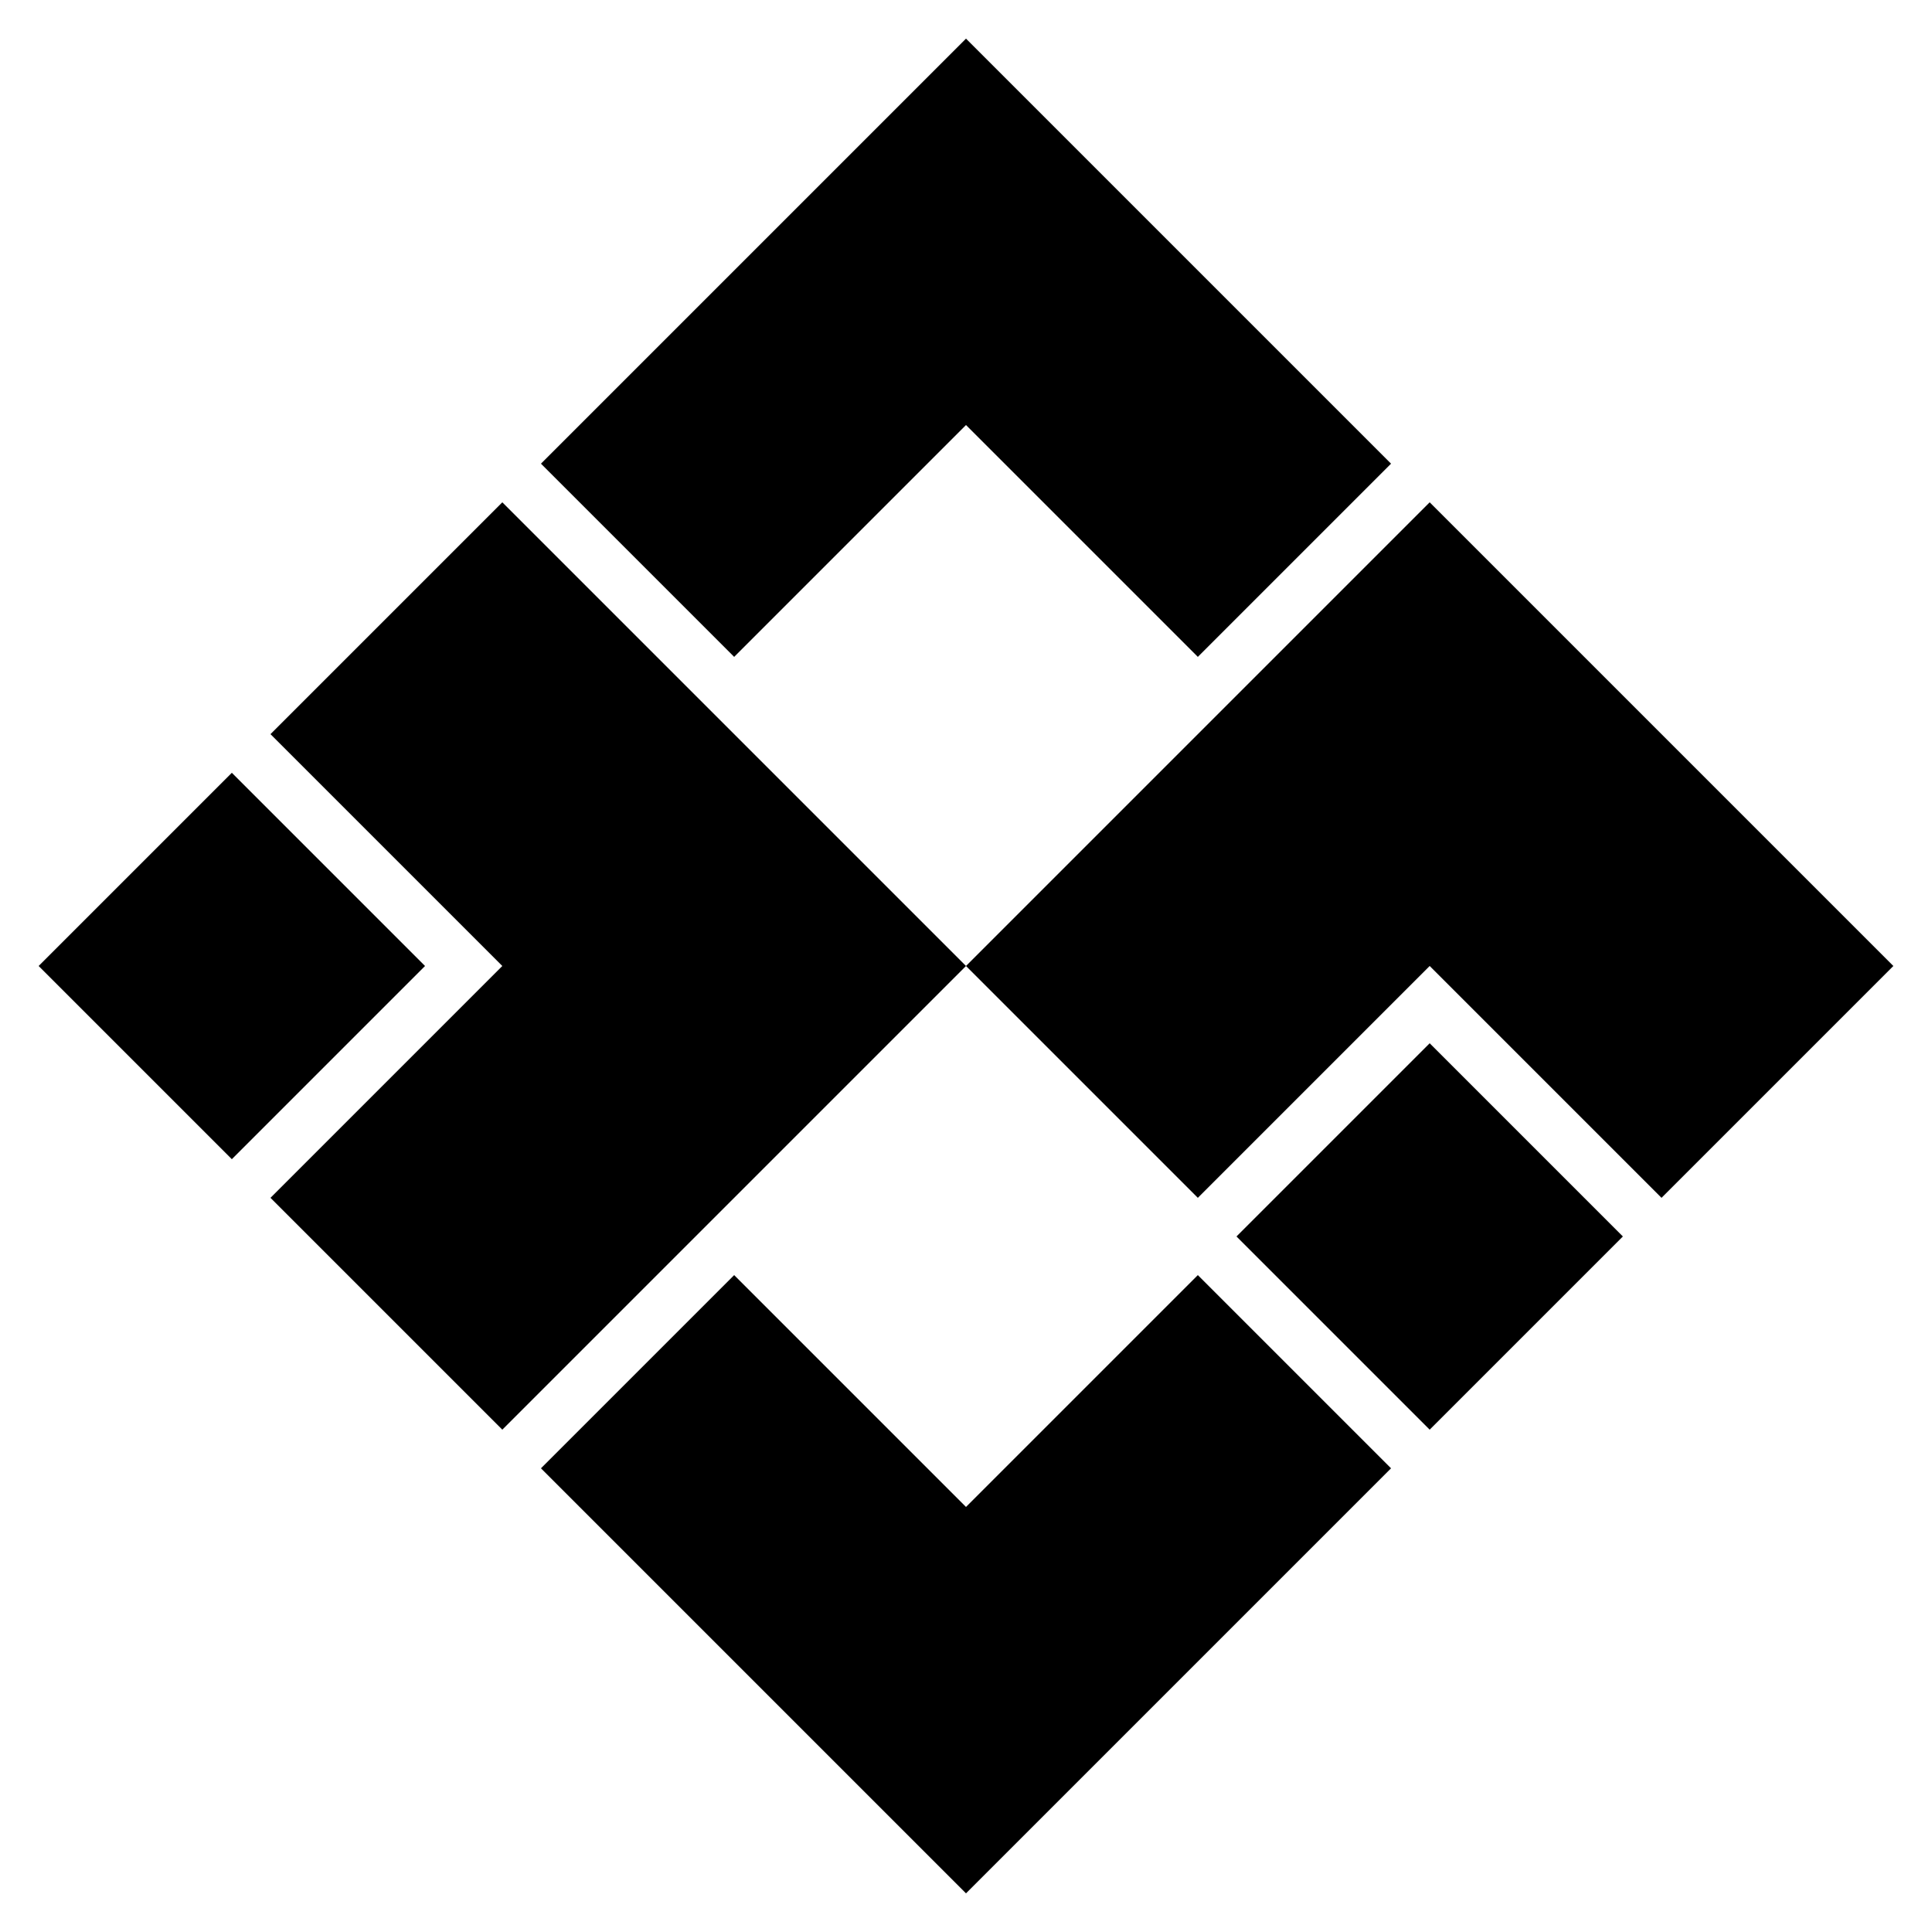
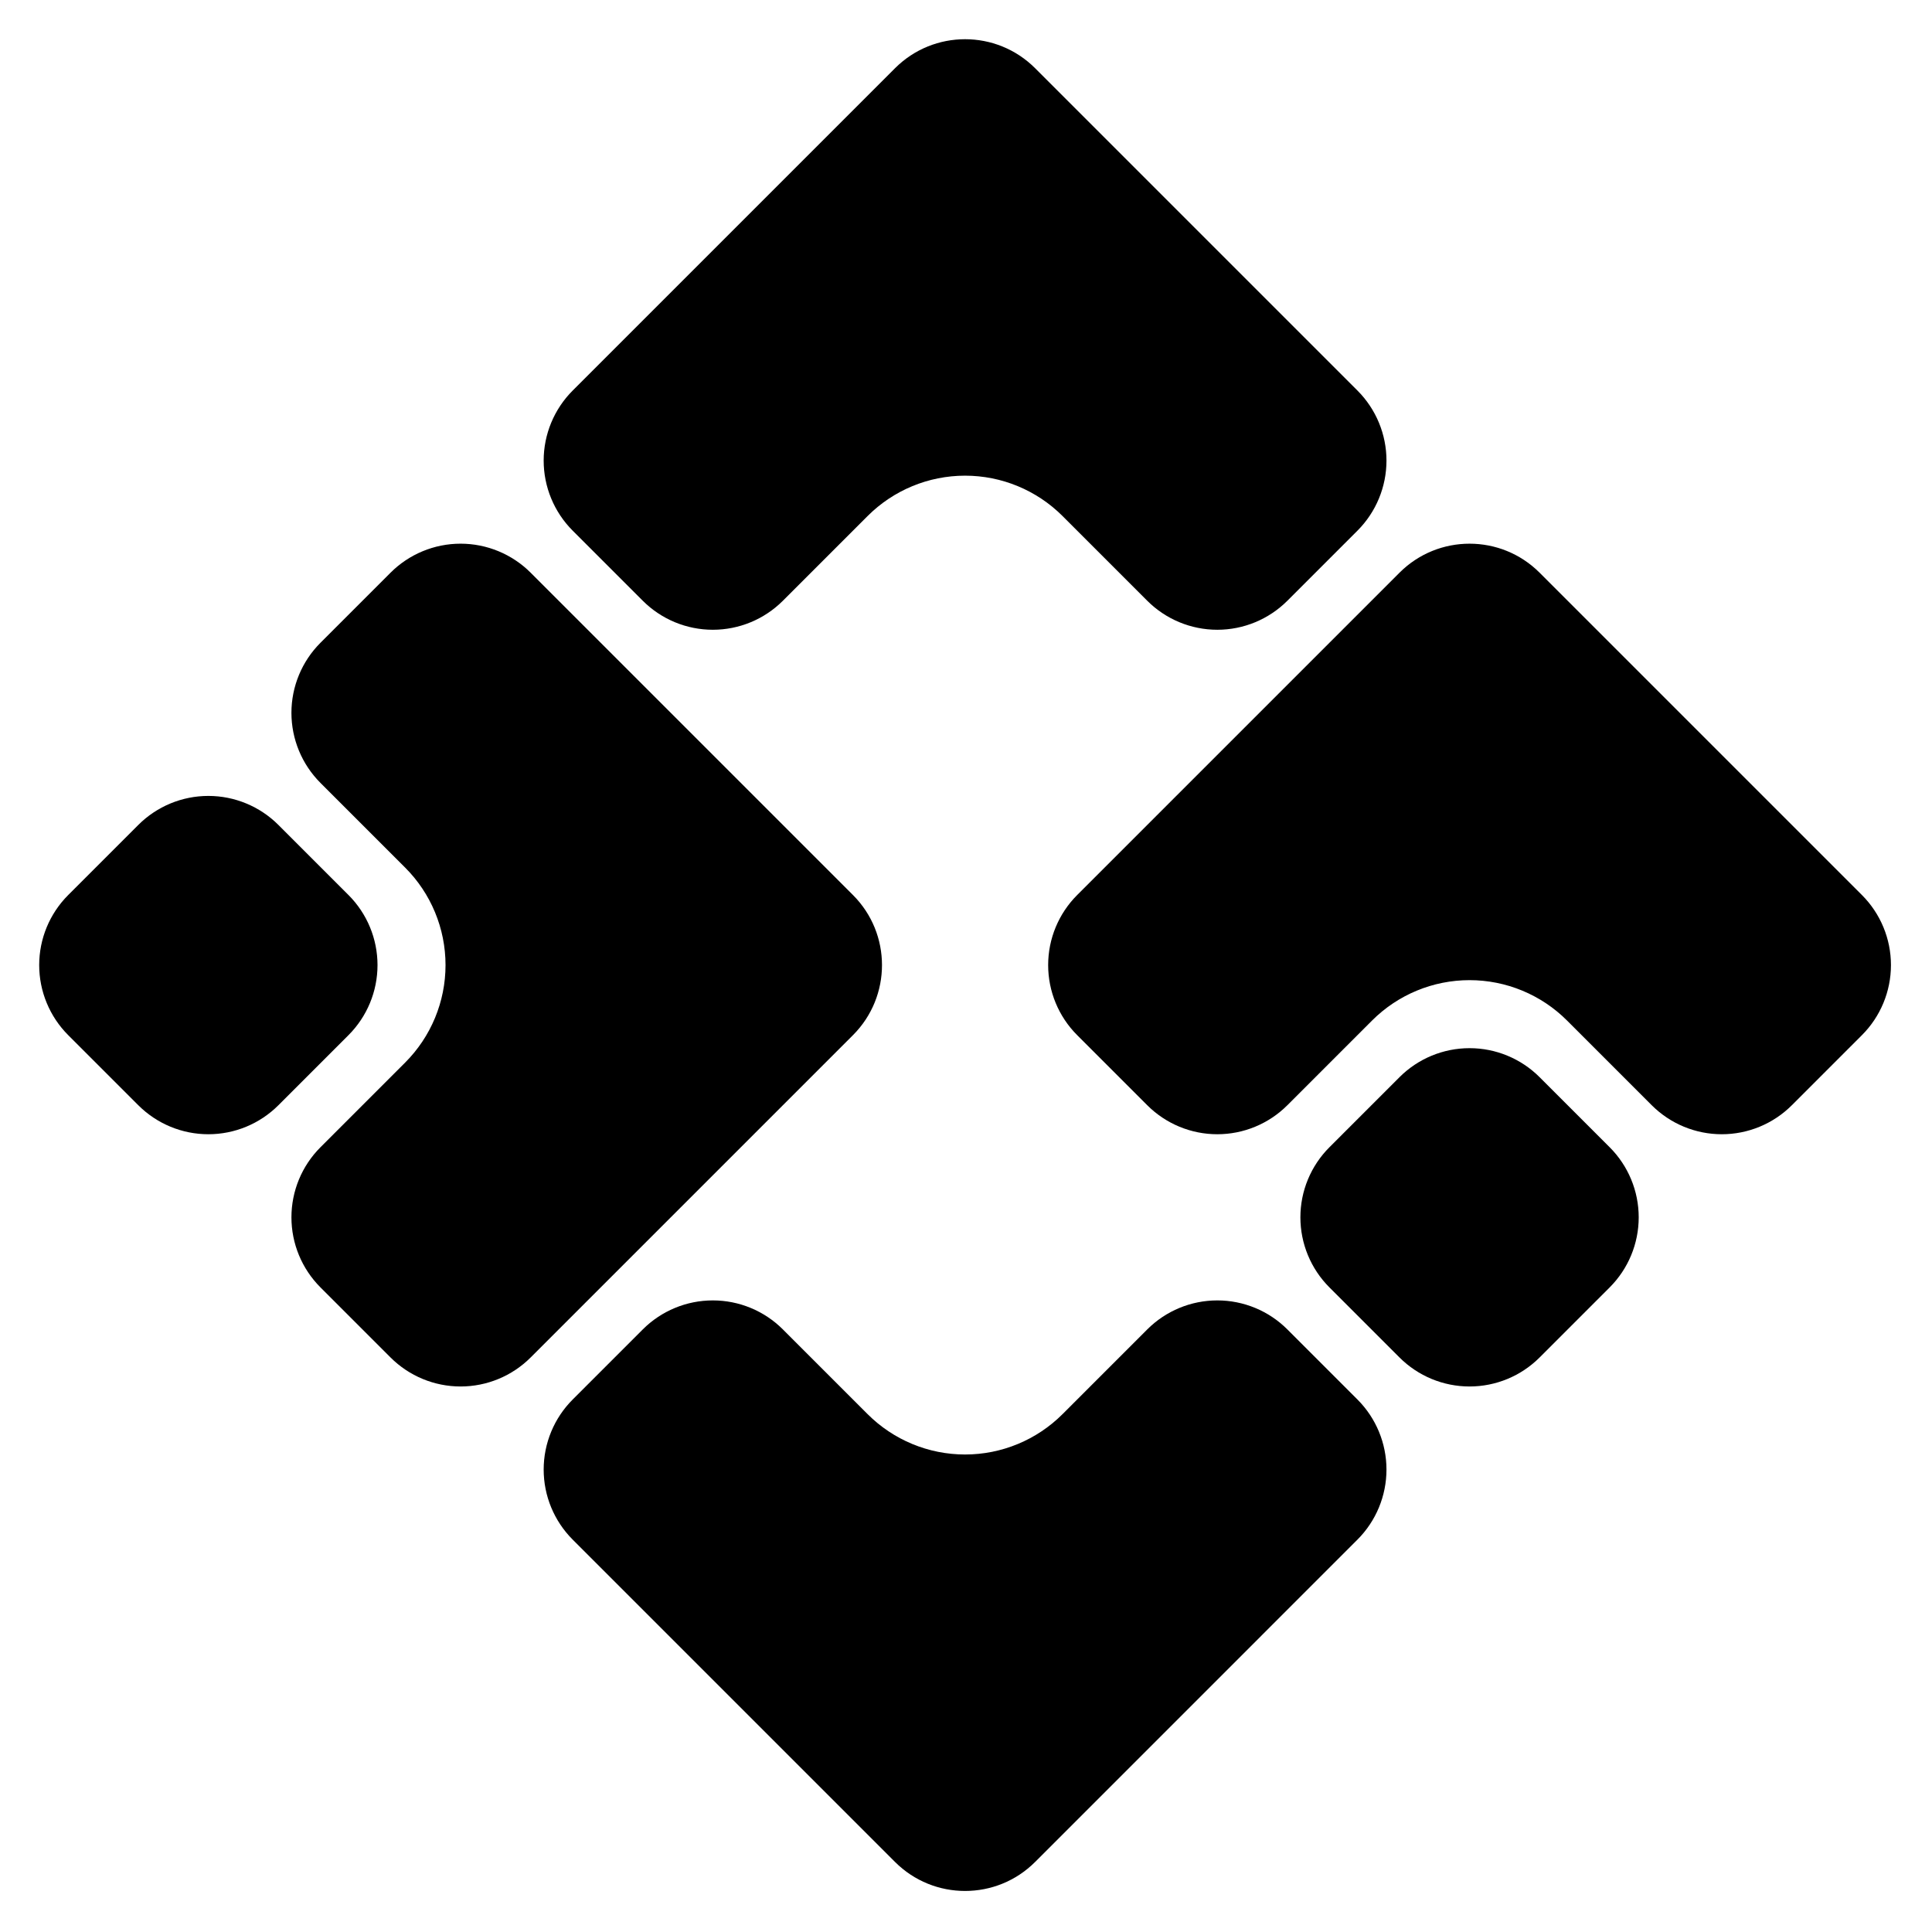
<svg xmlns="http://www.w3.org/2000/svg" width="100%" height="100%" viewBox="0 0 1000 1000" version="1.1" xml:space="preserve" style="fill-rule:evenodd;clip-rule:evenodd;stroke-linejoin:round;stroke-miterlimit:2;">
  <g transform="matrix(1,0,0,1,-1100,0)">
    <g transform="matrix(1,0,0,1,-10,0)">
      <rect id="Logo" x="1110" y="0" width="1000" height="1000" style="fill:none;" />
      <g id="Logo1">
-         <g transform="matrix(1,0,0,1,1110,8.52651e-14)">
-           <path d="M140,620L260,500L140,380L260,260L500,500L260,740L140,620ZM860,620L740,500L620,620L500,500L740,260L980,500L860,620ZM380,660L500,780L620,660L720,760L500,980L280,760L380,660ZM620,340L500,220L380,340L280,240L500,20L720,240L620,340ZM120,400L220,500L120,600L20,500L120,400ZM740,740L640,640L740,540L840,640L740,740Z" />
+         <g transform="matrix(0.543995,0.543995,-0.543995,0.543995,1576.88,1184.96)">
+           <path d="M-686.66,-1120C-668.981,-1120 -652.025,-1112.98 -639.524,-1100.48C-627.023,-1087.97 -620,-1071.02 -620,-1053.34C-620,-1031.88 -620,-1008.12 -620,-986.66C-620,-968.981 -627.023,-952.025 -639.524,-939.524C-652.025,-927.023 -668.981,-920 -686.66,-920C-711.592,-920 -740.381,-920 -767.246,-920C-791.846,-920 -815.438,-910.228 -832.833,-892.833C-850.228,-875.438 -860,-851.846 -860,-827.246C-860,-800.381 -860,-771.592 -860,-746.66C-860,-728.981 -867.023,-712.025 -879.524,-699.524C-892.025,-687.023 -908.981,-680 -926.66,-680L-993.34,-680C-1011.02,-680 -1027.97,-687.023 -1040.48,-699.524C-1052.98,-712.025 -1060,-728.981 -1060,-746.66C-1060,-829.603 -1060,-970.397 -1060,-1053.34C-1060,-1090.15 -1030.15,-1120 -993.34,-1120L-686.66,-1120ZM-140,-986.66C-140,-968.981 -147.023,-952.025 -159.524,-939.524C-172.025,-927.023 -188.981,-920 -206.66,-920C-231.592,-920 -260.381,-920 -287.246,-920C-311.846,-920 -335.438,-910.228 -352.833,-892.833C-370.228,-875.438 -380,-851.846 -380,-827.246C-380,-800.381 -380,-771.592 -380,-746.66C-380,-728.981 -387.023,-712.025 -399.524,-699.524C-412.025,-687.023 -428.981,-680 -446.66,-680C-468.116,-680 -491.884,-680 -513.34,-680C-531.019,-680 -547.975,-687.023 -560.476,-699.524C-572.977,-712.025 -580,-728.981 -580,-746.66C-580,-829.603 -580,-970.397 -580,-1053.34C-580,-1090.15 -550.155,-1120 -513.34,-1120L-206.66,-1120C-188.981,-1120 -172.025,-1112.98 -159.524,-1100.48C-147.023,-1087.97 -140,-1071.02 -140,-1053.34C-140,-1031.88 -140,-1008.12 -140,-986.66ZM-513.34,-200C-531.019,-200 -547.975,-207.023 -560.476,-219.524C-572.977,-232.025 -580,-248.981 -580,-266.66C-580,-288.116 -580,-311.884 -580,-333.34C-580,-351.019 -572.977,-367.975 -560.476,-380.476C-547.975,-392.977 -531.019,-400 -513.34,-400C-488.408,-400 -459.619,-400 -432.754,-400C-408.154,-400 -384.562,-409.772 -367.167,-427.167C-349.772,-444.562 -340,-468.154 -340,-492.754C-340,-519.619 -340,-548.408 -340,-573.34C-340,-591.019 -332.977,-607.975 -320.476,-620.476C-307.975,-632.977 -291.019,-640 -273.34,-640C-251.884,-640 -228.116,-640 -206.66,-640C-188.981,-640 -172.025,-632.977 -159.524,-620.476C-147.023,-607.975 -140,-591.019 -140,-573.34C-140,-490.397 -140,-349.603 -140,-266.66C-140,-229.845 -169.845,-200 -206.66,-200C-289.603,-200 -430.397,-200 -513.34,-200ZM-753.34,-200C-771.019,-200 -787.975,-207.023 -800.476,-219.524C-812.977,-232.025 -820,-248.981 -820,-266.66C-820,-291.592 -820,-320.381 -820,-347.246C-820,-371.846 -829.772,-395.438 -847.167,-412.833C-864.562,-430.228 -888.154,-440 -912.754,-440C-939.619,-440 -968.408,-440 -993.34,-440C-1011.02,-440 -1027.97,-447.023 -1040.48,-459.524C-1052.98,-472.025 -1060,-488.981 -1060,-506.66L-1060,-573.34C-1060,-591.019 -1052.98,-607.975 -1040.48,-620.476C-1027.97,-632.977 -1011.02,-640 -993.34,-640C-910.397,-640 -769.603,-640 -686.66,-640C-649.845,-640 -620,-610.155 -620,-573.34C-620,-490.397 -620,-349.603 -620,-266.66C-620,-248.981 -627.023,-232.025 -639.524,-219.524C-652.025,-207.023 -668.981,-200 -686.66,-200C-708.116,-200 -731.884,-200 -753.34,-200ZM-140,-746.66C-140,-728.981 -147.023,-712.025 -159.524,-699.524C-172.025,-687.023 -188.981,-680 -206.66,-680C-228.116,-680 -251.884,-680 -273.34,-680C-291.019,-680 -307.975,-687.023 -320.476,-699.524C-332.977,-712.025 -340,-728.981 -340,-746.66C-340,-768.116 -340,-791.884 -340,-813.34C-340,-831.019 -332.977,-847.975 -320.476,-860.476C-307.975,-872.977 -291.019,-880 -273.34,-880C-251.884,-880 -228.116,-880 -206.66,-880C-188.981,-880 -172.025,-872.977 -159.524,-860.476C-147.023,-847.975 -140,-831.019 -140,-813.34C-140,-791.884 -140,-768.116 -140,-746.66ZM-1060,-333.34C-1060,-351.019 -1052.98,-367.975 -1040.48,-380.476C-1027.97,-392.977 -1011.02,-400 -993.34,-400C-971.884,-400 -948.116,-400 -926.66,-400C-908.981,-400 -892.025,-392.977 -879.524,-380.476C-867.023,-367.975 -860,-351.019 -860,-333.34C-860,-311.884 -860,-288.116 -860,-266.66C-860,-248.981 -867.023,-232.025 -879.524,-219.524C-892.025,-207.023 -908.981,-200 -926.66,-200C-948.116,-200 -971.884,-200 -993.34,-200C-1011.02,-200 -1027.97,-207.023 -1040.48,-219.524C-1052.98,-232.025 -1060,-248.981 -1060,-266.66C-1060,-288.116 -1060,-311.884 -1060,-333.34Z" />
        </g>
      </g>
    </g>
  </g>
</svg>
